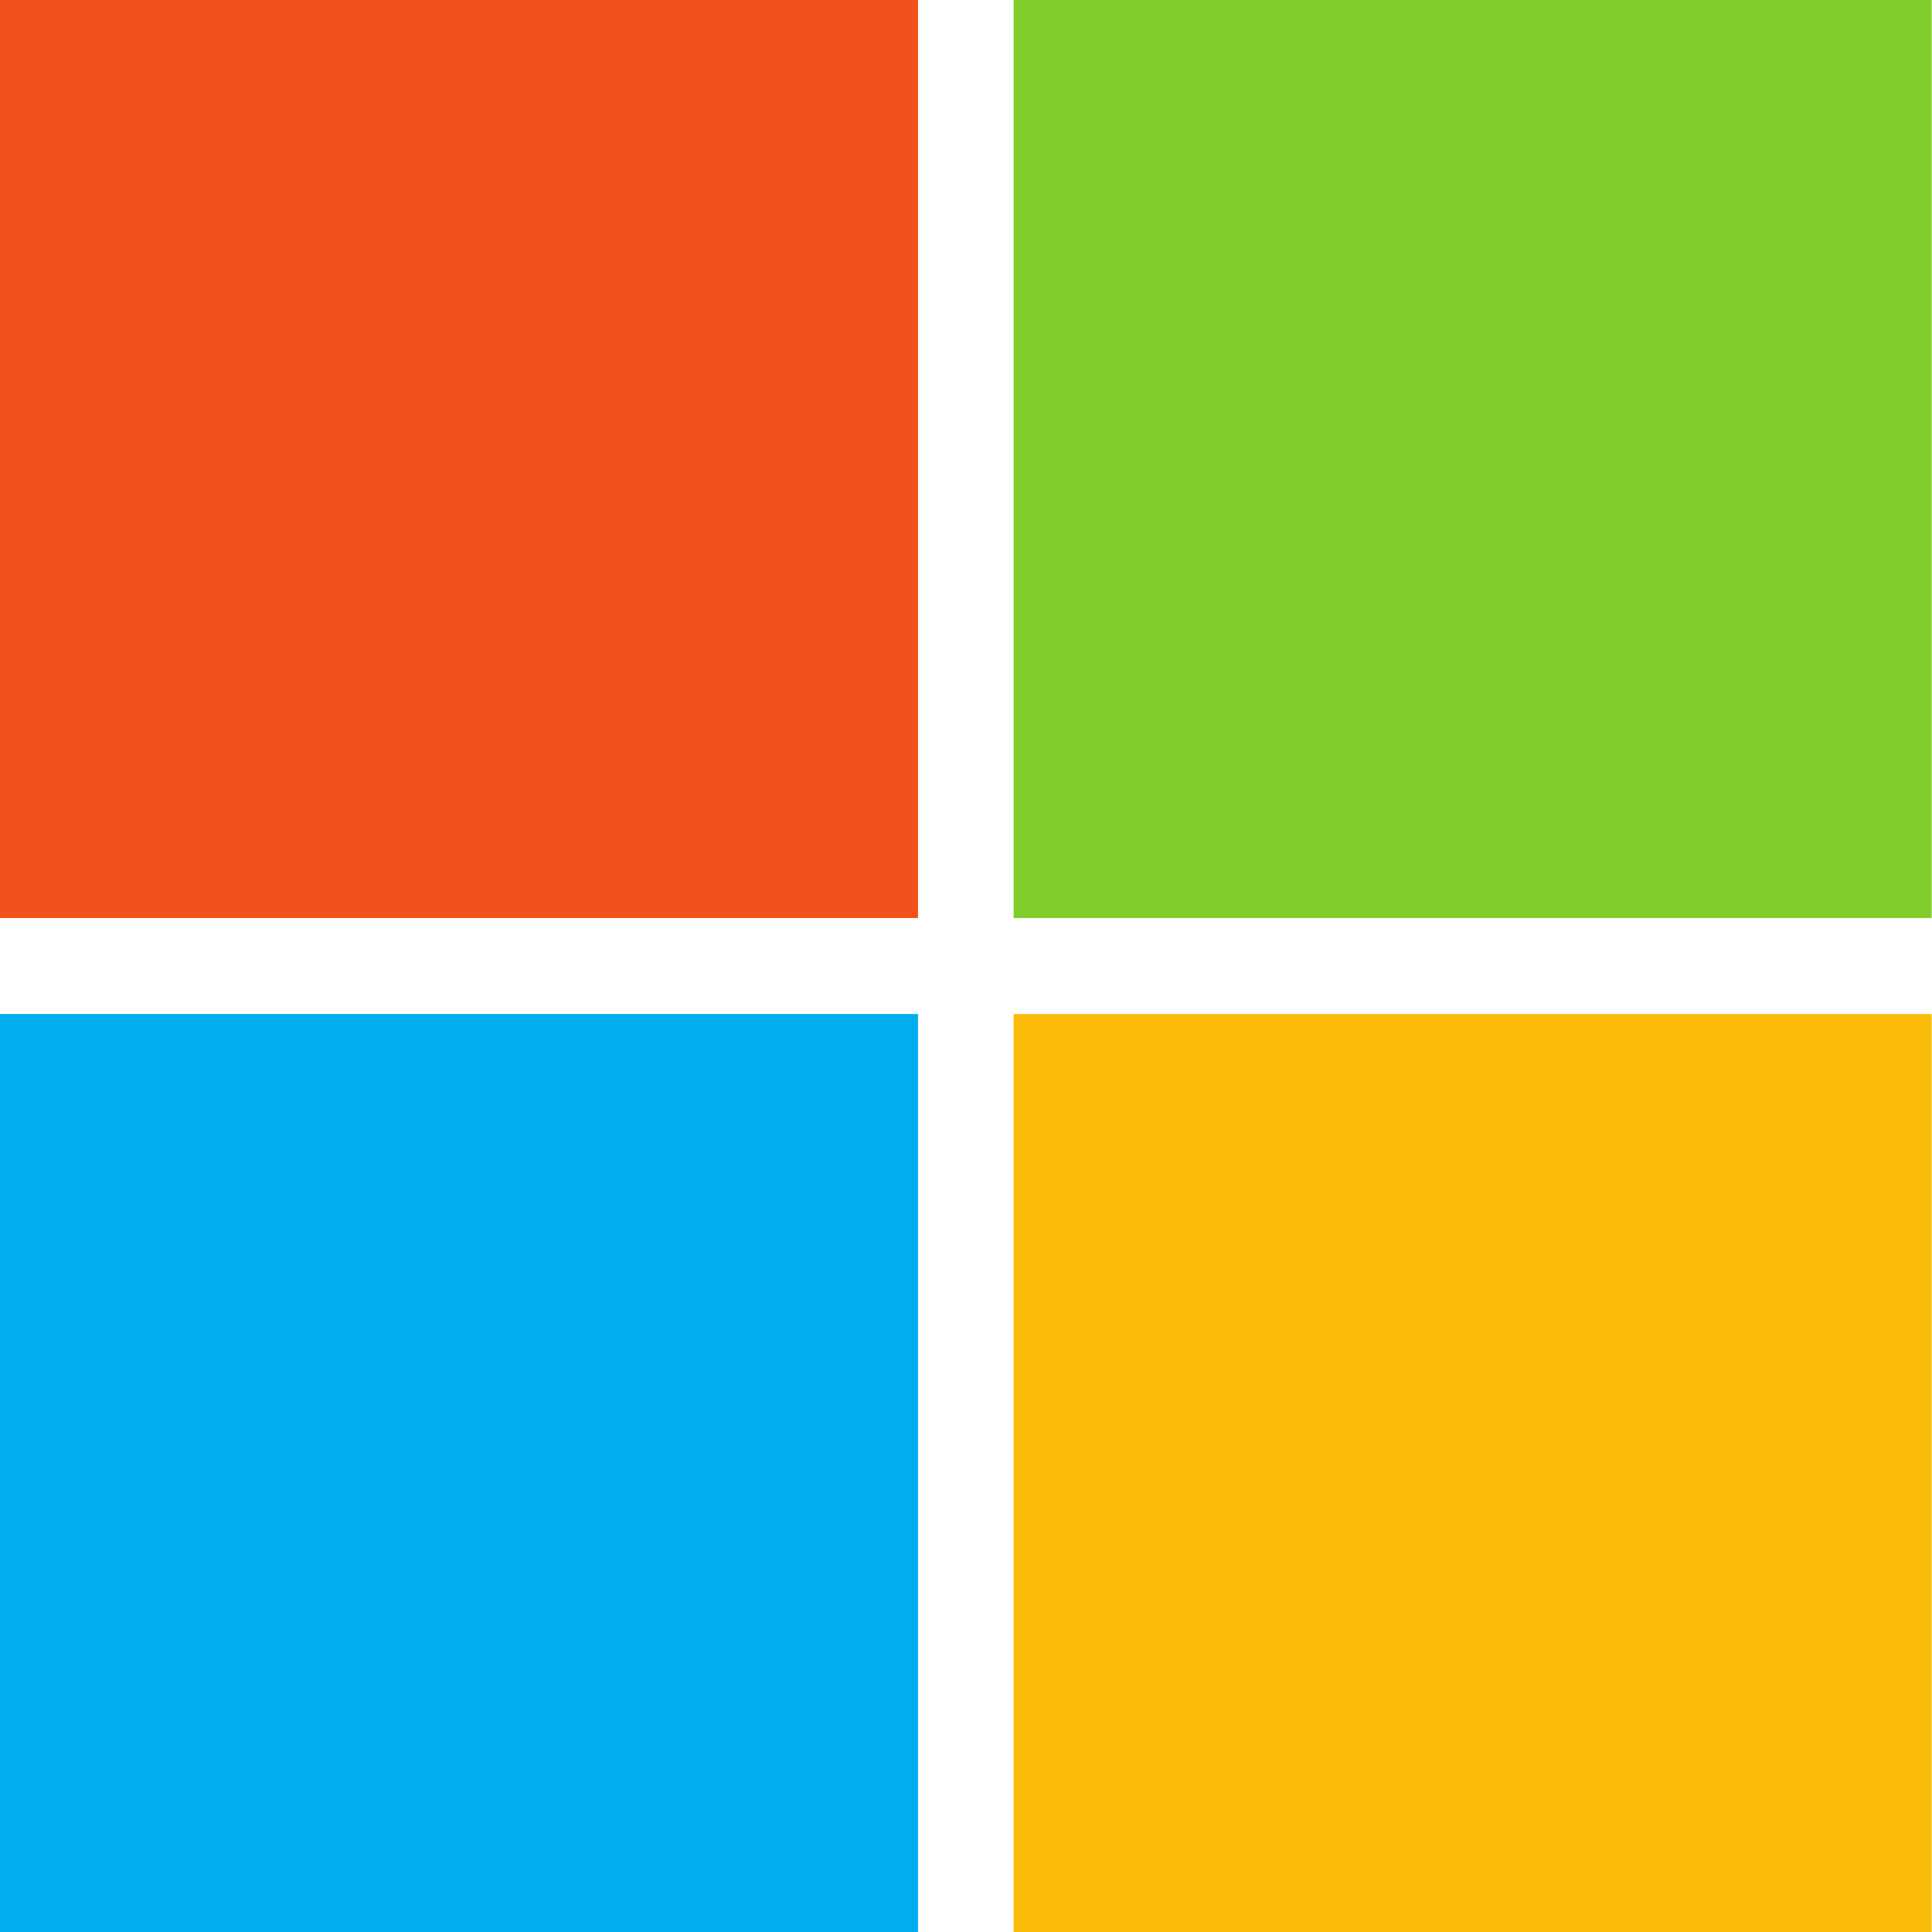
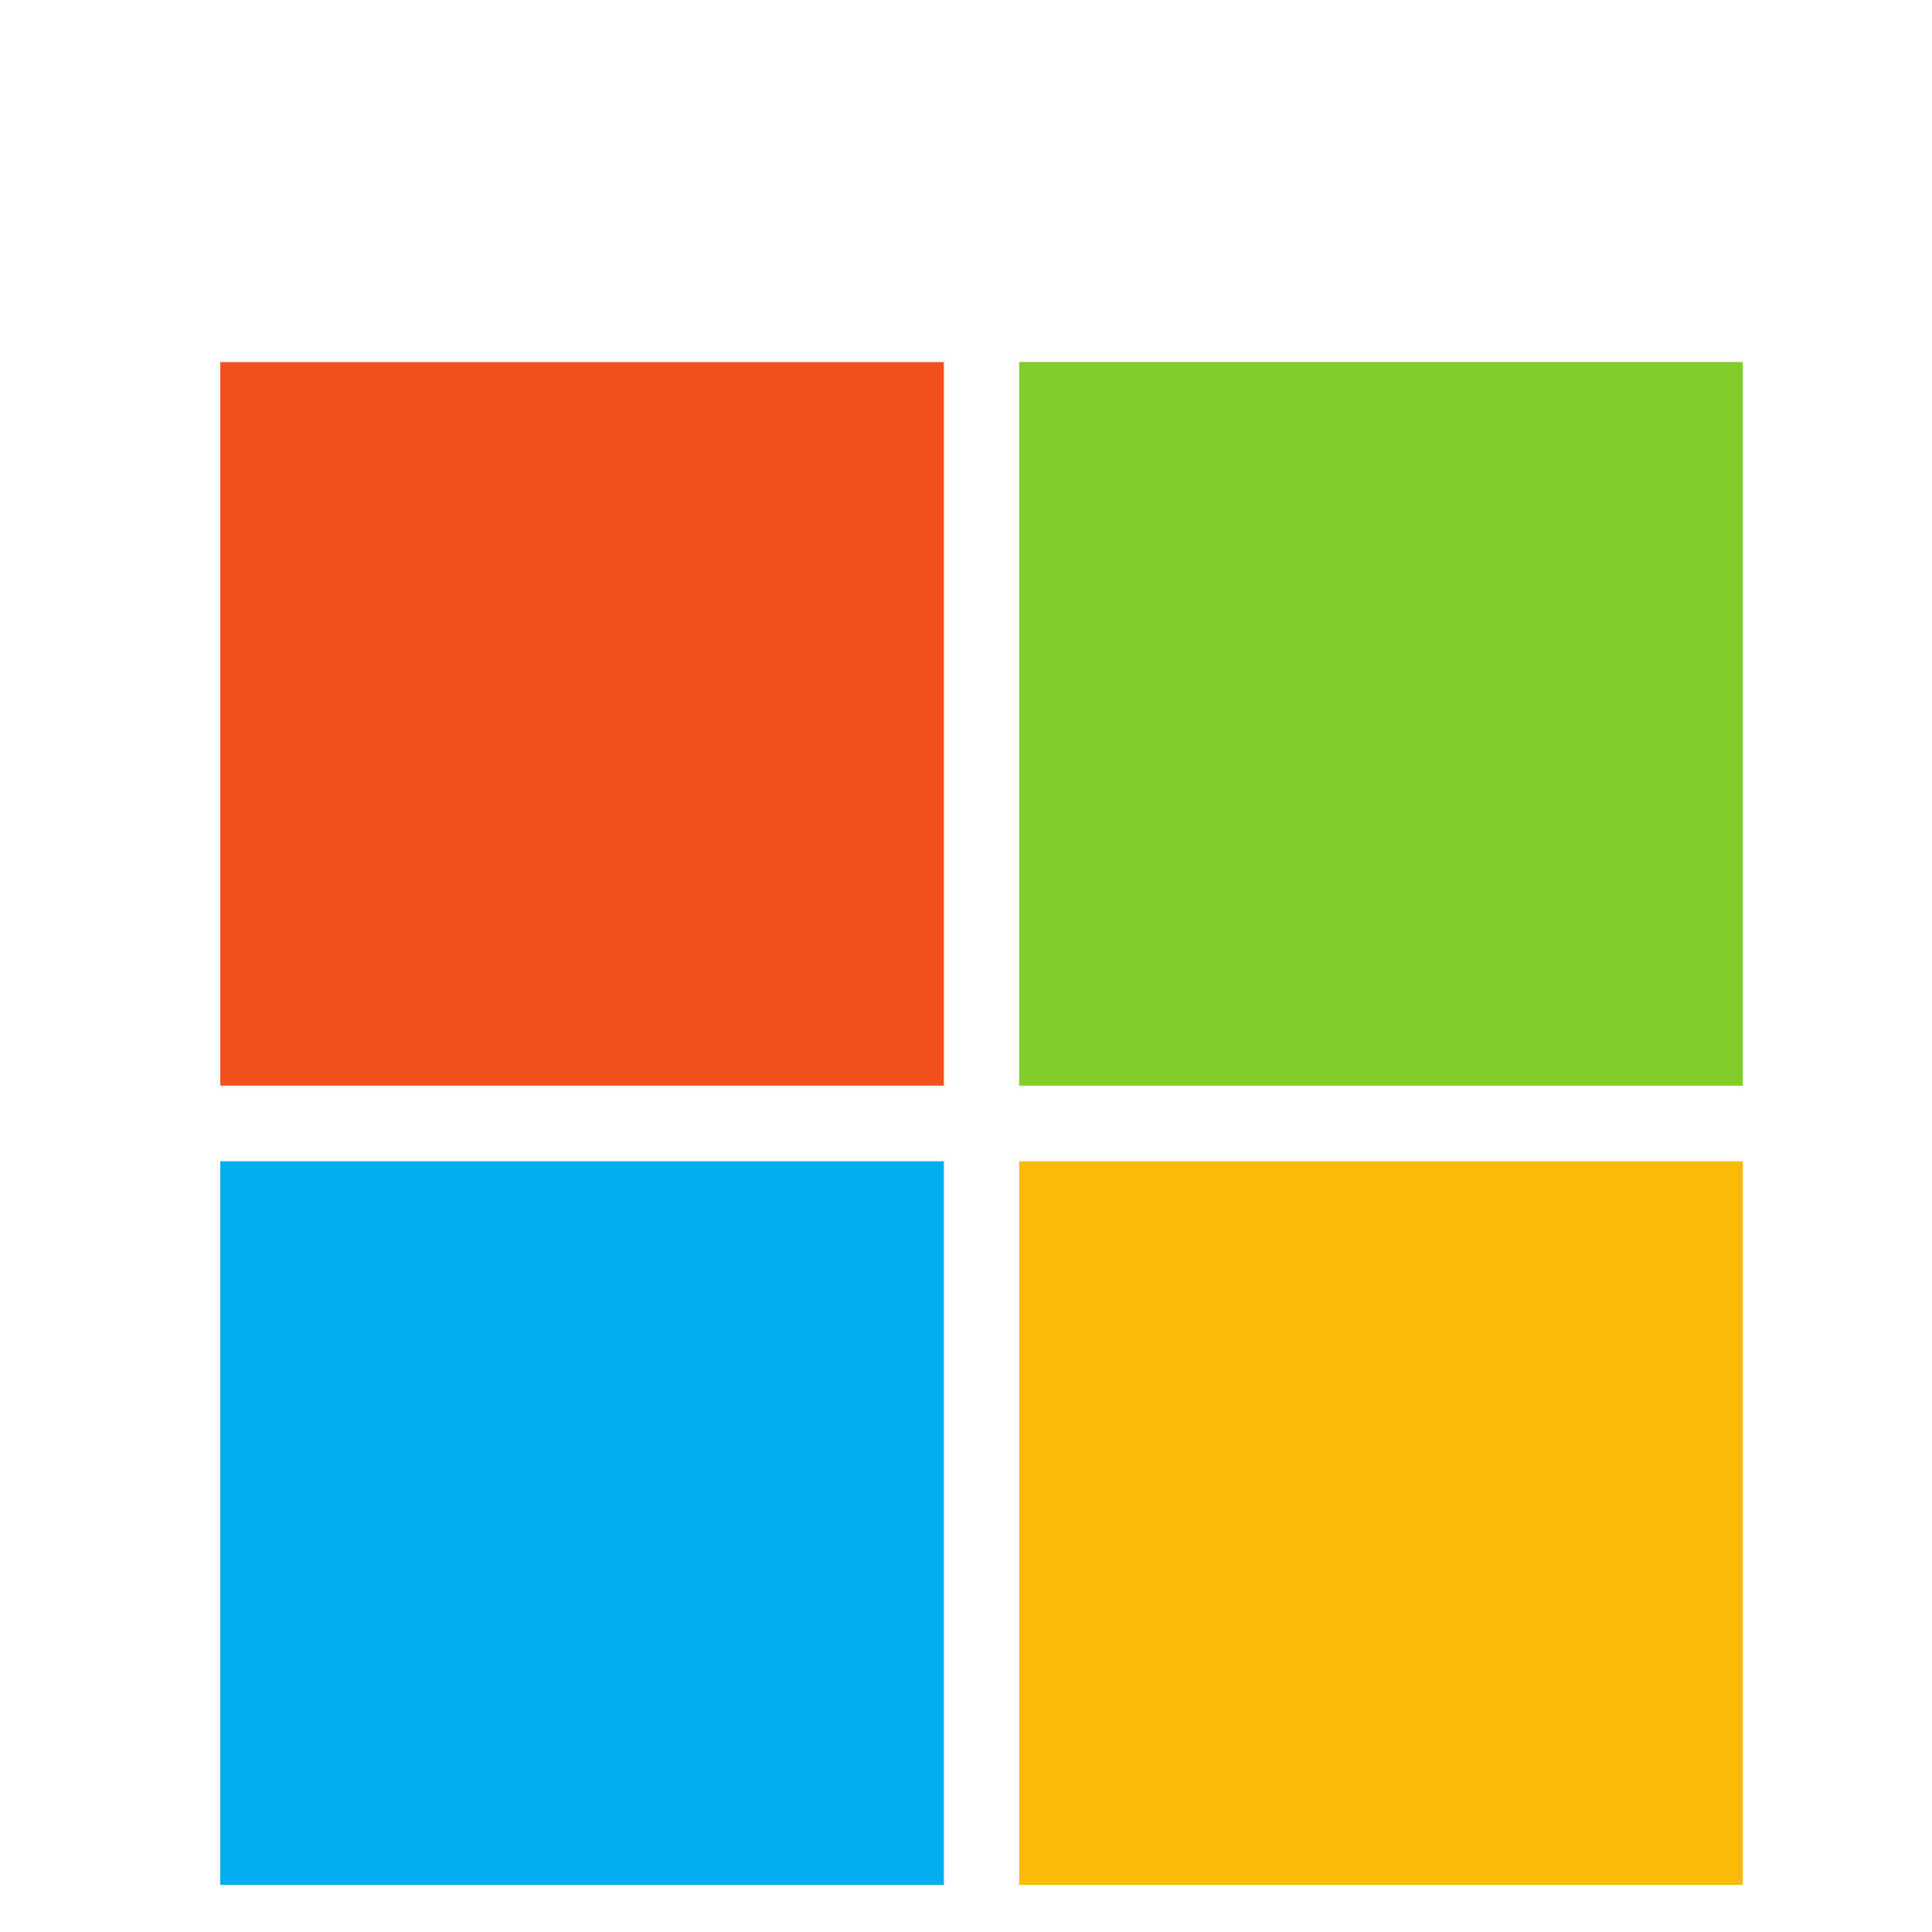
- <svg xmlns="http://www.w3.org/2000/svg" width="48.383" height="48.391" id="microsoft">
+ <svg xmlns="http://www.w3.org/2000/svg" width="48.383" height="48.391" viewBox="-7 -10 61.383 58.383" id="microsoft">
  <path fill="#f1511b" d="M22.994 22.994H0V0h22.994Z" data-name="Path 6" />
  <path fill="#80cc28" d="M48.388 22.994h-23V0h22.994v22.994Z" data-name="Path 7" />
  <path fill="#00adef" d="M22.994 48.392H0V25.398h22.994Z" data-name="Path 8" />
  <path fill="#fbbc09" d="M48.388 48.392h-23V25.398h22.994v22.994Z" data-name="Path 9" />
</svg>
